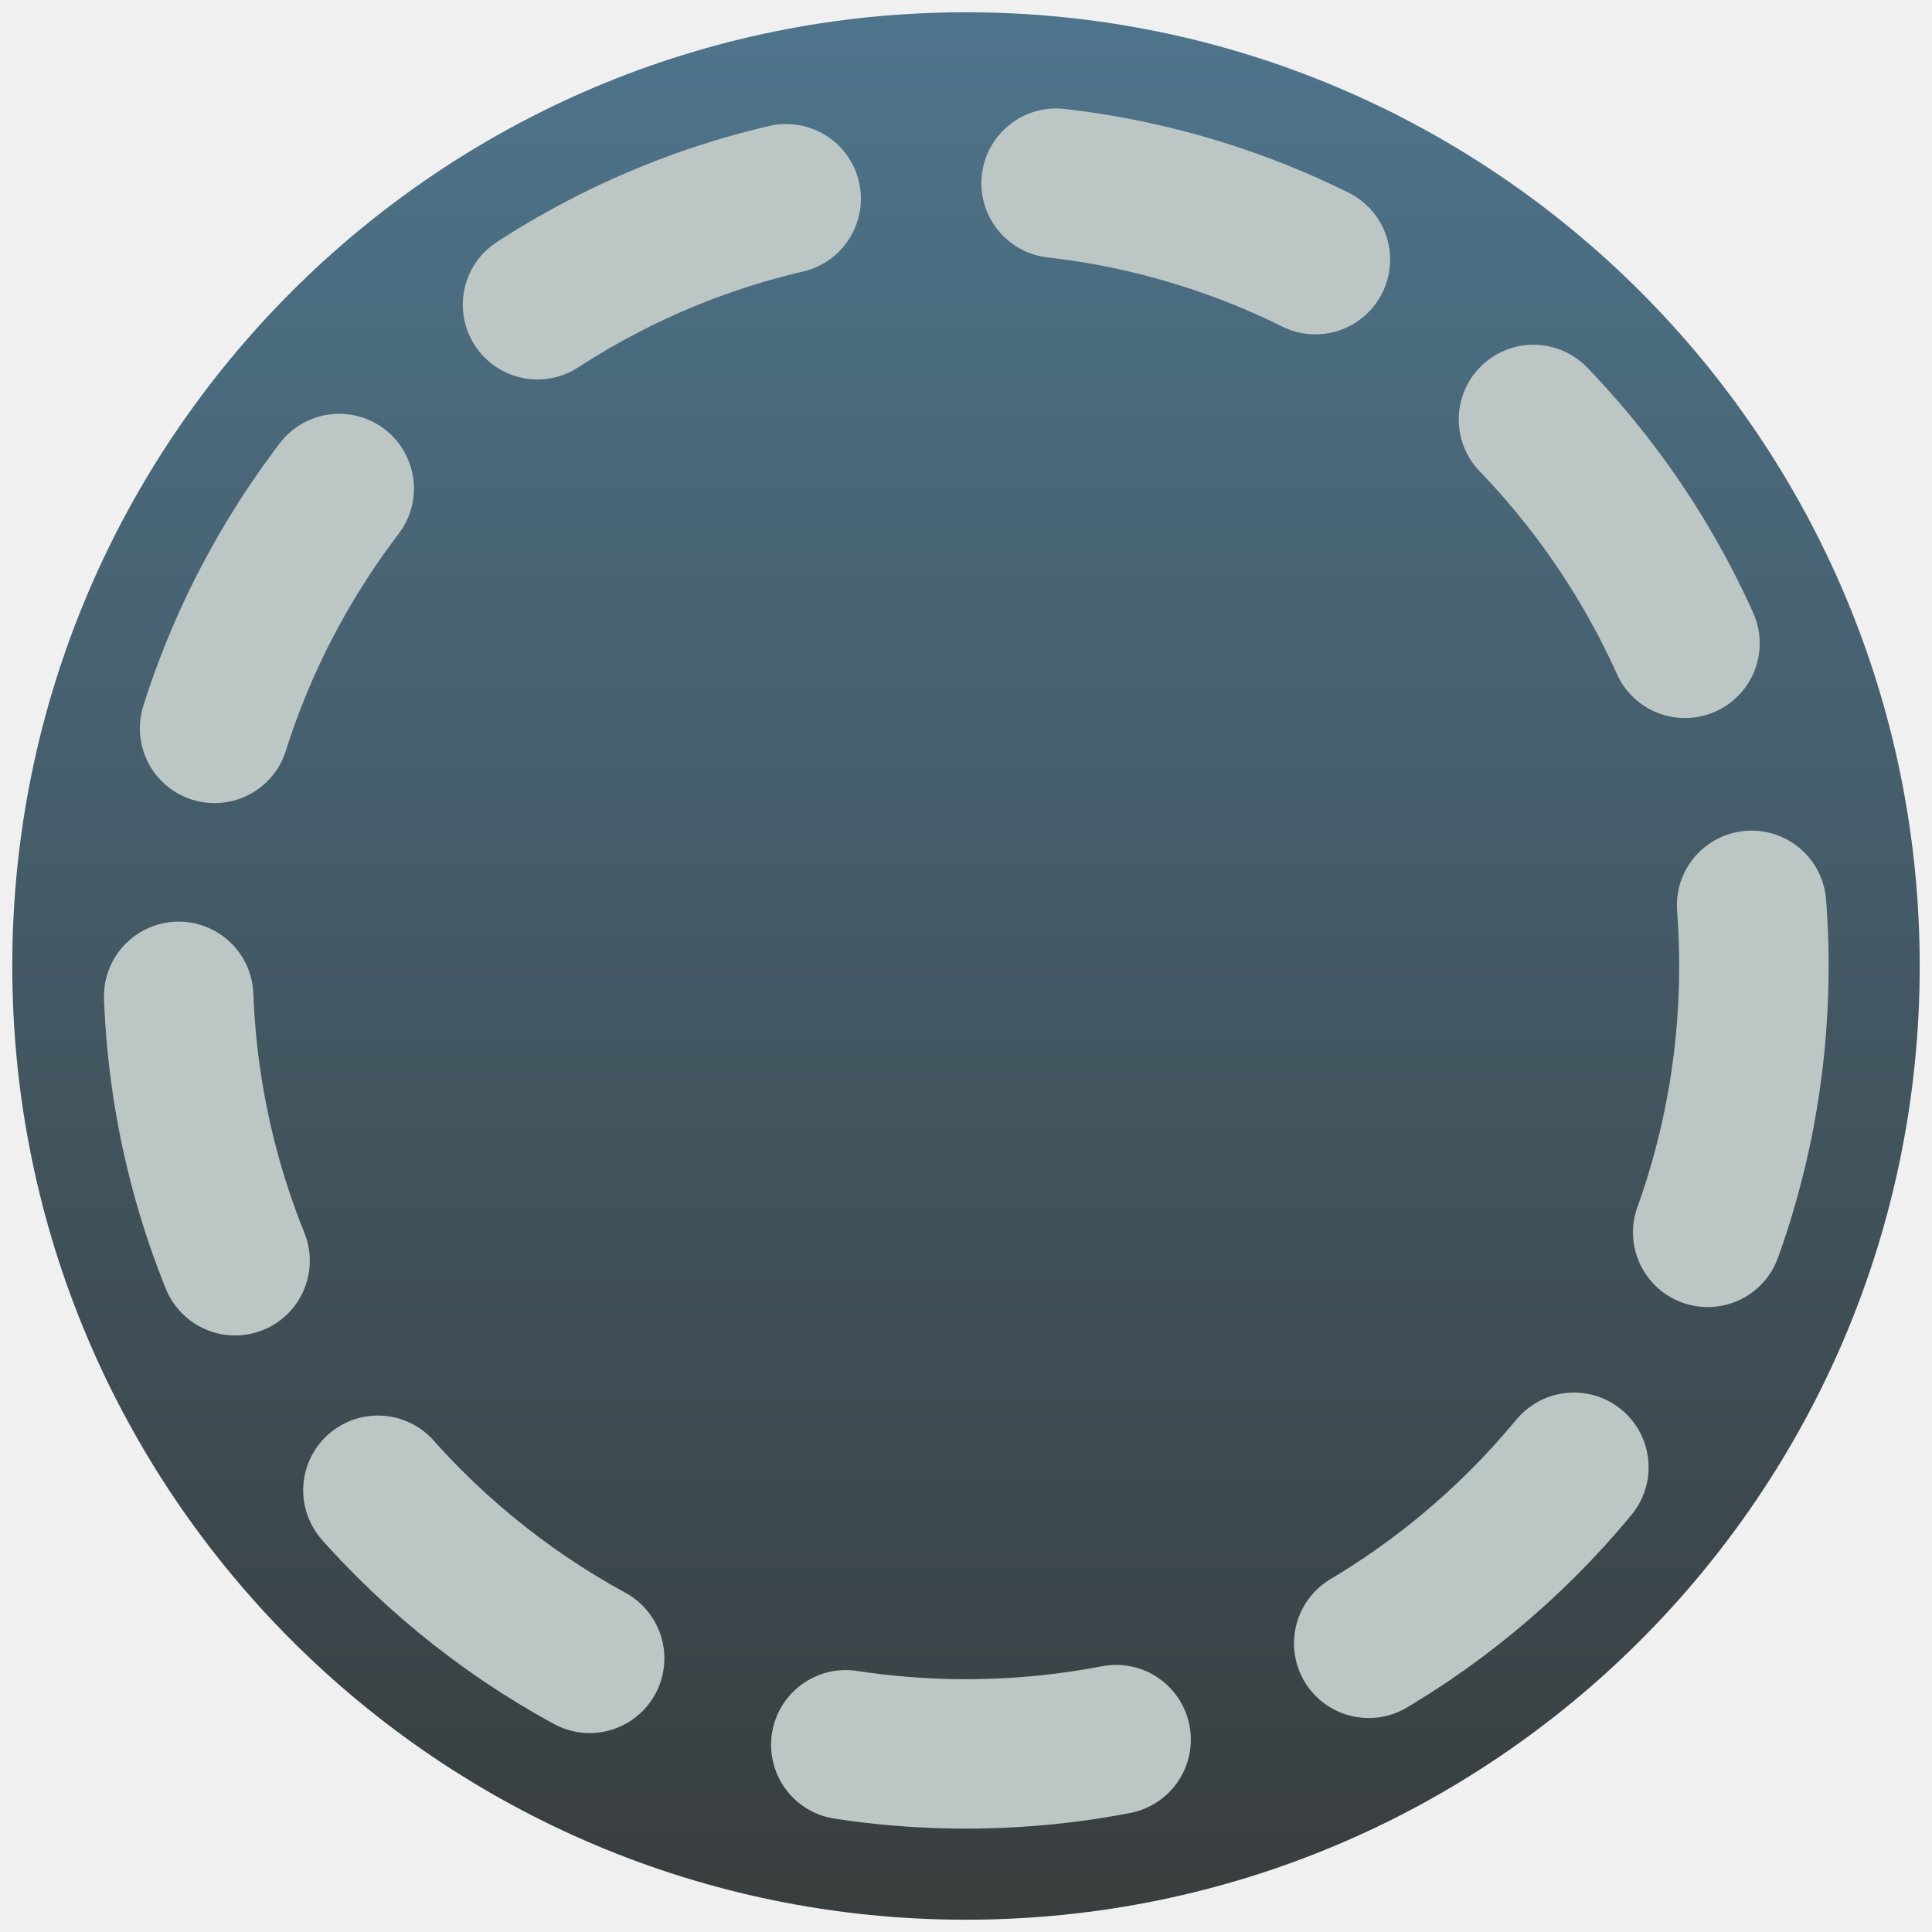
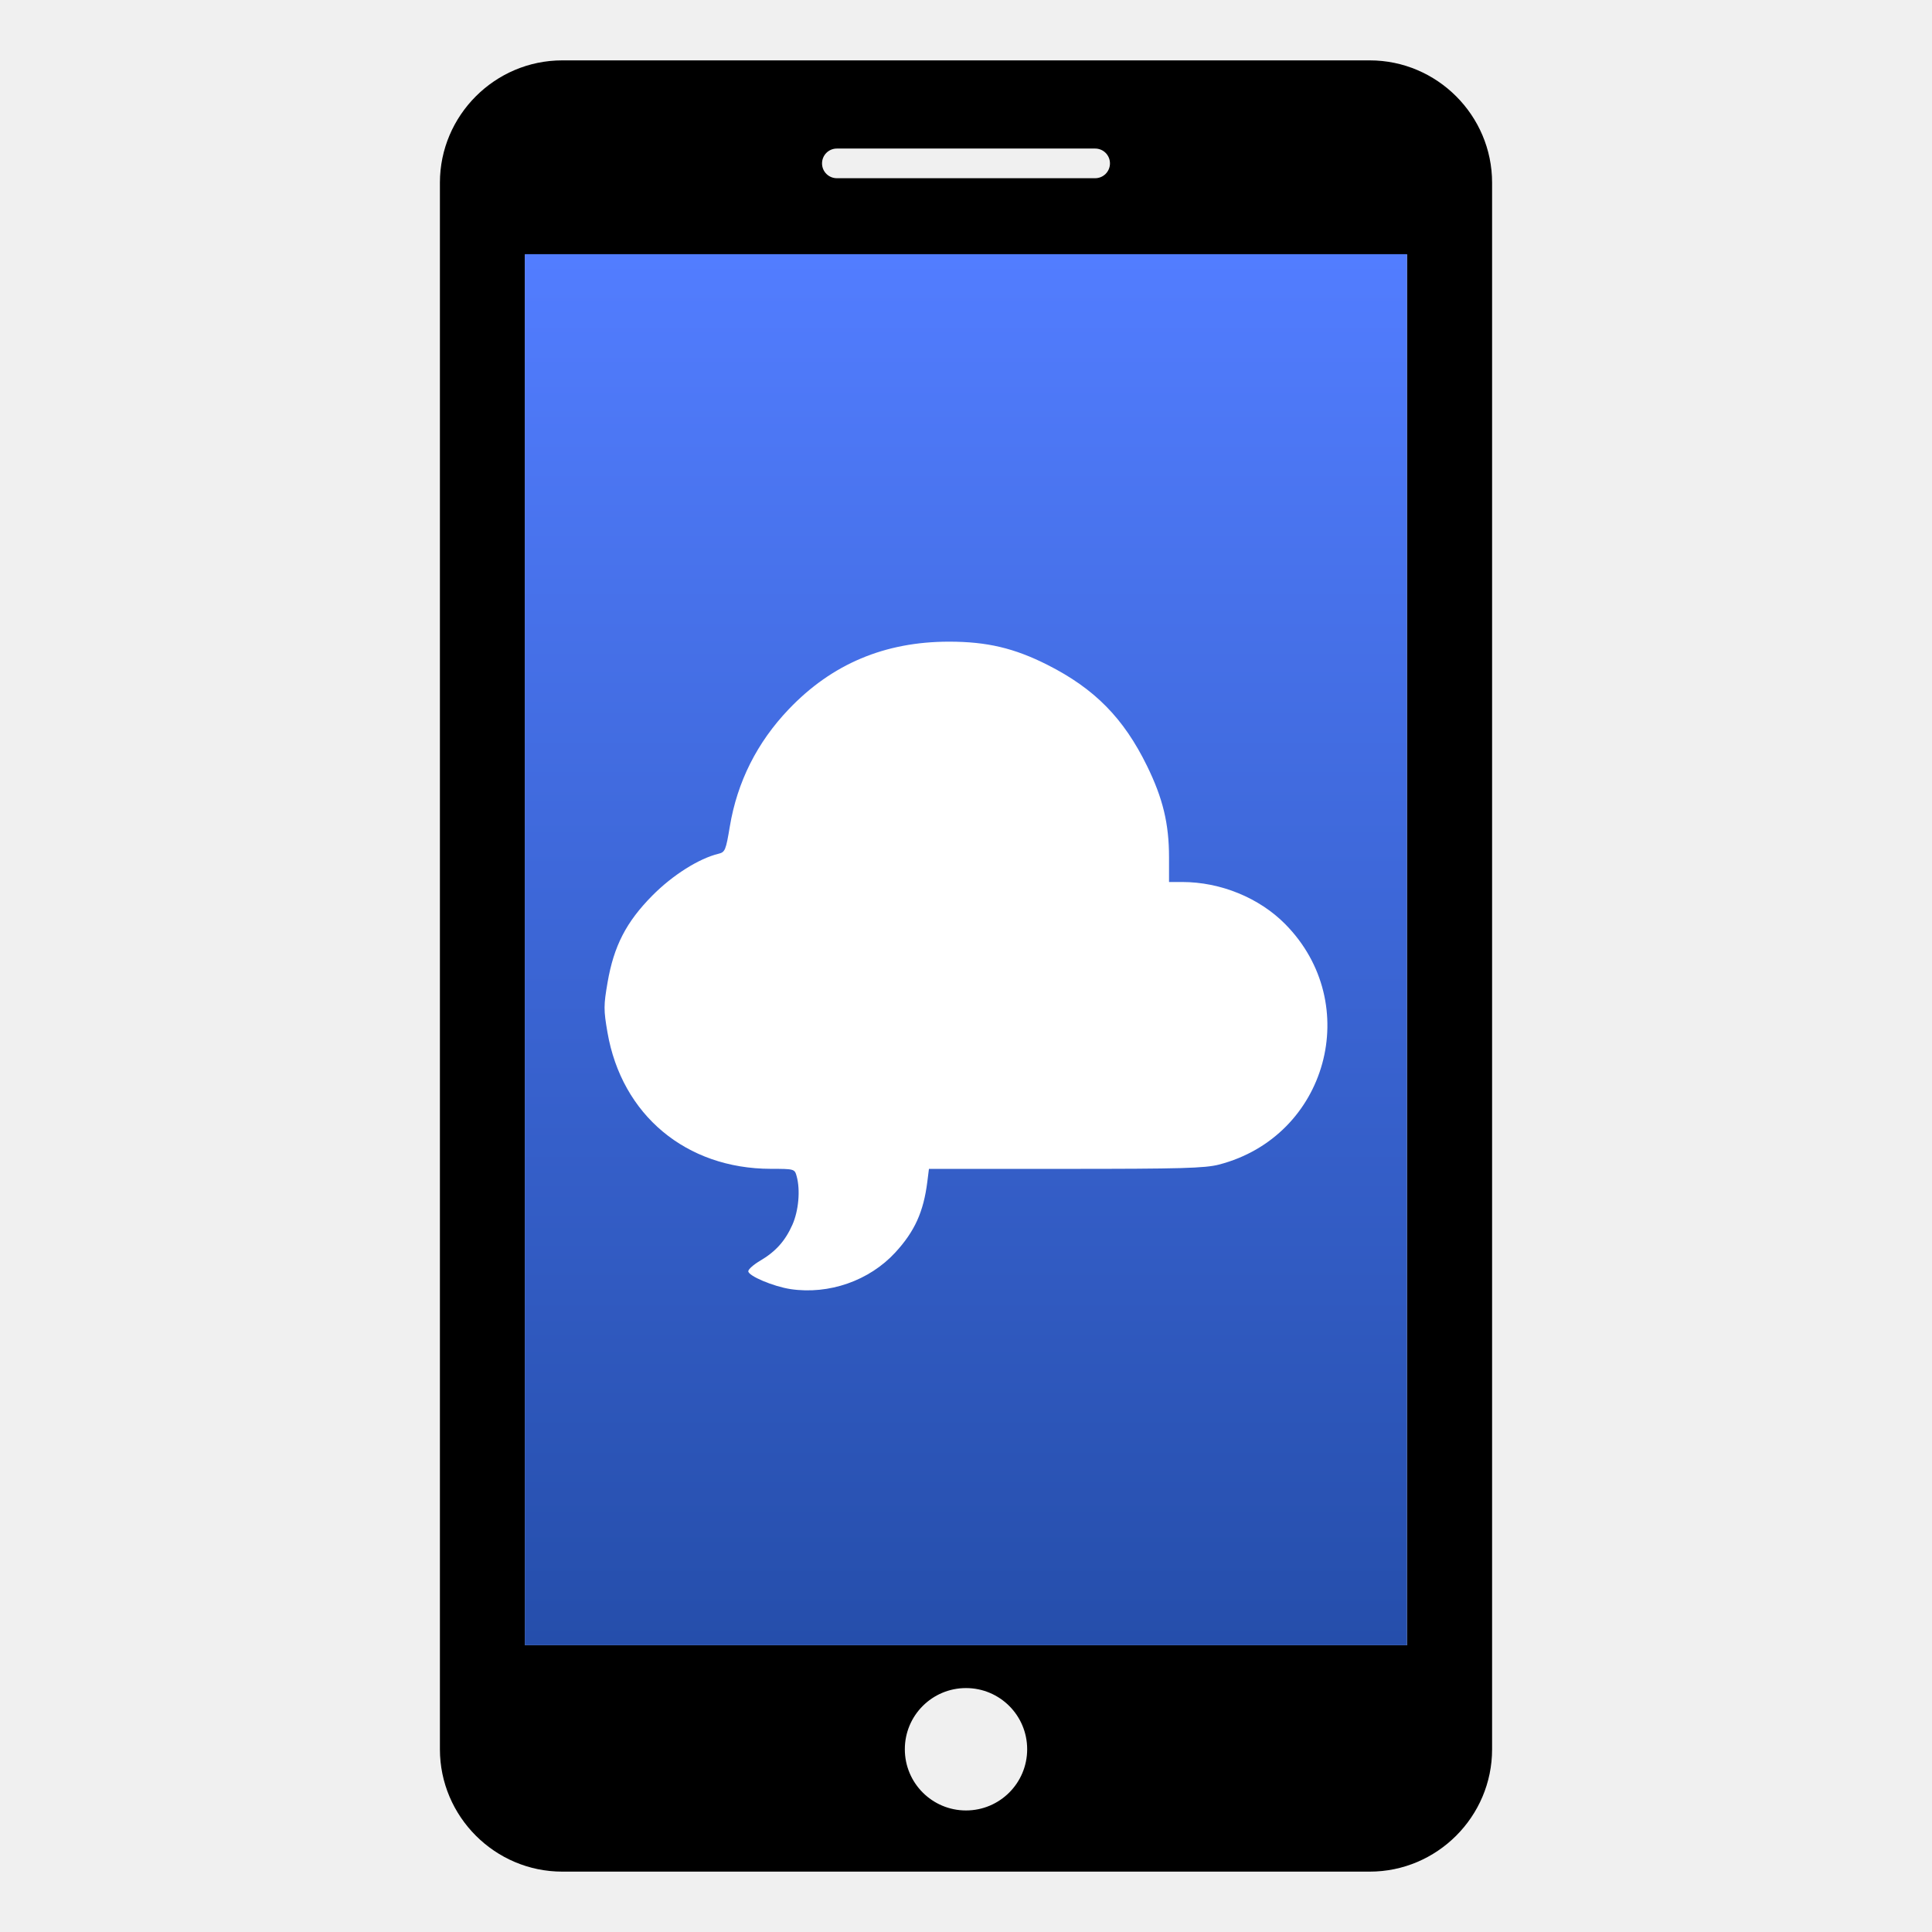
- <svg xmlns="http://www.w3.org/2000/svg" xmlns:xlink="http://www.w3.org/1999/xlink" width="128px" height="128px" viewBox="0 0 128 128" version="1.1" id="svg2">
+ <svg xmlns="http://www.w3.org/2000/svg" xmlns:xlink="http://www.w3.org/1999/xlink" id="svg2" version="1.1" viewBox="0 0 128 128" height="128px" width="128px">
  <description id="description6">Created with Sketch.</description>
  <defs id="defs8">
    <linearGradient id="linearGradient3761">
-       <stop style="stop-color:#4e748b;stop-opacity:1;" offset="0" id="stop3763" />
-       <stop style="stop-color:#393e3f;stop-opacity:1;" offset="1" id="stop3765" />
+       <stop style="stop-color:#4e748b;stop-opacity:1;" offset="0" id="stop4368" />
+       <stop style="stop-color:#393e3f;stop-opacity:1;" offset="1" id="stop4370" />
    </linearGradient>
-     <linearGradient xlink:href="#linearGradient3761" id="linearGradient3767" x1="129.669" y1="65.898" x2="129.669" y2="188.598" gradientUnits="userSpaceOnUse" />
+     <linearGradient id="linearGradient4372">
+       <stop id="stop3763" offset="0" style="stop-color:#527dff;stop-opacity:1" />
+       <stop id="stop3765" offset="1" style="stop-color:#254eab;stop-opacity:1" />
+     </linearGradient>
+     <linearGradient gradientUnits="userSpaceOnUse" y2="109.068" x2="57.085" y1="16.907" x1="57.085" id="linearGradient4364" xlink:href="#linearGradient4372" />
  </defs>
-   <path style="fill:url(#linearGradient3767);fill-opacity:1;fill-rule:evenodd;stroke:none" id="path2991" d="m 192.542,128.271 a 63.186,63.186 0 1 1 -126.373,0 63.186,63.186 0 1 1 126.373,0 z" transform="translate(-65.35593,-64.27118)" />
-   <g id="Page-1" transform="matrix(0.9,0,0,0.9,6.4,6.4)" style="fill:none;stroke:none">
-     <circle id="empty" cx="64" cy="64" r="58" style="stroke:#bcc6c5;stroke-width:11;stroke-linecap:round;stroke-dasharray:20, 20;fill:none;fill-opacity:1" d="M 122,64 C 122,96.033 96.033,122 64,122 31.967,122 6,96.033 6,64 6,31.967 31.967,6 64,6 c 32.033,0 58,25.967 58,58 z" />
+   <g transform="translate(-0.9549194,-0.0677968)" id="g4374">
+     <g id="g4329" transform="matrix(3.428571,0,0,3.428571,4.95492,4.067797)">
+       <g id="g4289">
+         <path id="path4291" d="M 25.302,0 9.698,0 C 8.398,0 7.334,1.063 7.334,2.364 l 0,30.271 C 7.334,33.936 8.398,35 9.698,35 l 15.604,0 c 1.3,0 2.364,-1.062 2.364,-2.364 l 0,-30.272 C 27.666,1.063 26.602,0 25.302,0 Z m -10.298,1.704 4.992,0 c 0.158,0 0.286,0.128 0.286,0.287 0,0.158 -0.128,0.286 -0.286,0.286 l -4.992,0 c -0.158,0 -0.286,-0.128 -0.286,-0.286 0,-0.159 0.128,-0.287 0.286,-0.287 z M 17.5,33.818 c -0.653,0 -1.182,-0.529 -1.182,-1.183 0,-0.654 0.529,-1.182 1.182,-1.182 0.653,0 1.182,0.528 1.182,1.182 0,0.654 -0.529,1.183 -1.182,1.183 z m 8.521,-3.193 -17.042,0 0,-26.876 17.042,0 0,26.876 z" />
+       </g>
+       <g id="g4293" />
+       <g id="g4295" />
+       <g id="g4297" />
+       <g id="g4299" />
+       <g id="g4301" />
+       <g id="g4303" />
+       <g id="g4305" />
+       <g id="g4307" />
+       <g id="g4309" />
+       <g id="g4311" />
+       <g id="g4313" />
+       <g id="g4315" />
+       <g id="g4317" />
+       <g id="g4319" />
+       <g id="g4321" />
+     </g>
+     <rect style="fill:url(#linearGradient4364);fill-opacity:1;stroke:none;stroke-width:8;stroke-miterlimit:4;stroke-dasharray:none;stroke-opacity:1" id="rect4356" width="58.441" height="92.161" x="35.729" y="16.907" />
  </g>
+   <path id="path4207" d="m 52.382,85.407 c -1.128,-0.166 -2.806,-0.874 -2.806,-1.184 0,-0.128 0.346,-0.436 0.769,-0.686 1.044,-0.615 1.668,-1.308 2.15,-2.386 0.415,-0.929 0.538,-2.3 0.288,-3.213 -0.136,-0.494 -0.148,-0.498 -1.717,-0.5 -5.615,-0.009 -9.876,-3.57 -10.82,-9.041 -0.257,-1.487 -0.256,-1.787 0.006,-3.305 0.417,-2.419 1.234,-4.004 2.963,-5.754 1.338,-1.354 3.089,-2.461 4.387,-2.774 0.436,-0.105 0.489,-0.234 0.75,-1.803 0.492,-2.96 1.804,-5.571 3.907,-7.775 2.861,-2.999 6.362,-4.474 10.621,-4.474 2.511,1.31e-4 4.32,0.427 6.516,1.536 3.122,1.577 5.046,3.529 6.596,6.694 1.054,2.151 1.459,3.83 1.459,6.054 l 0,1.639 0.872,0 c 2.542,0 5.103,1.046 6.825,2.789 5.213,5.274 2.789,14.072 -4.389,15.933 -0.927,0.24 -2.508,0.284 -10.156,0.284 l -9.058,0 -0.108,0.86 c -0.251,1.993 -0.839,3.287 -2.127,4.685 -1.719,1.865 -4.385,2.797 -6.928,2.422 z" style="fill:#ffffff;fill-opacity:1" />
</svg>
